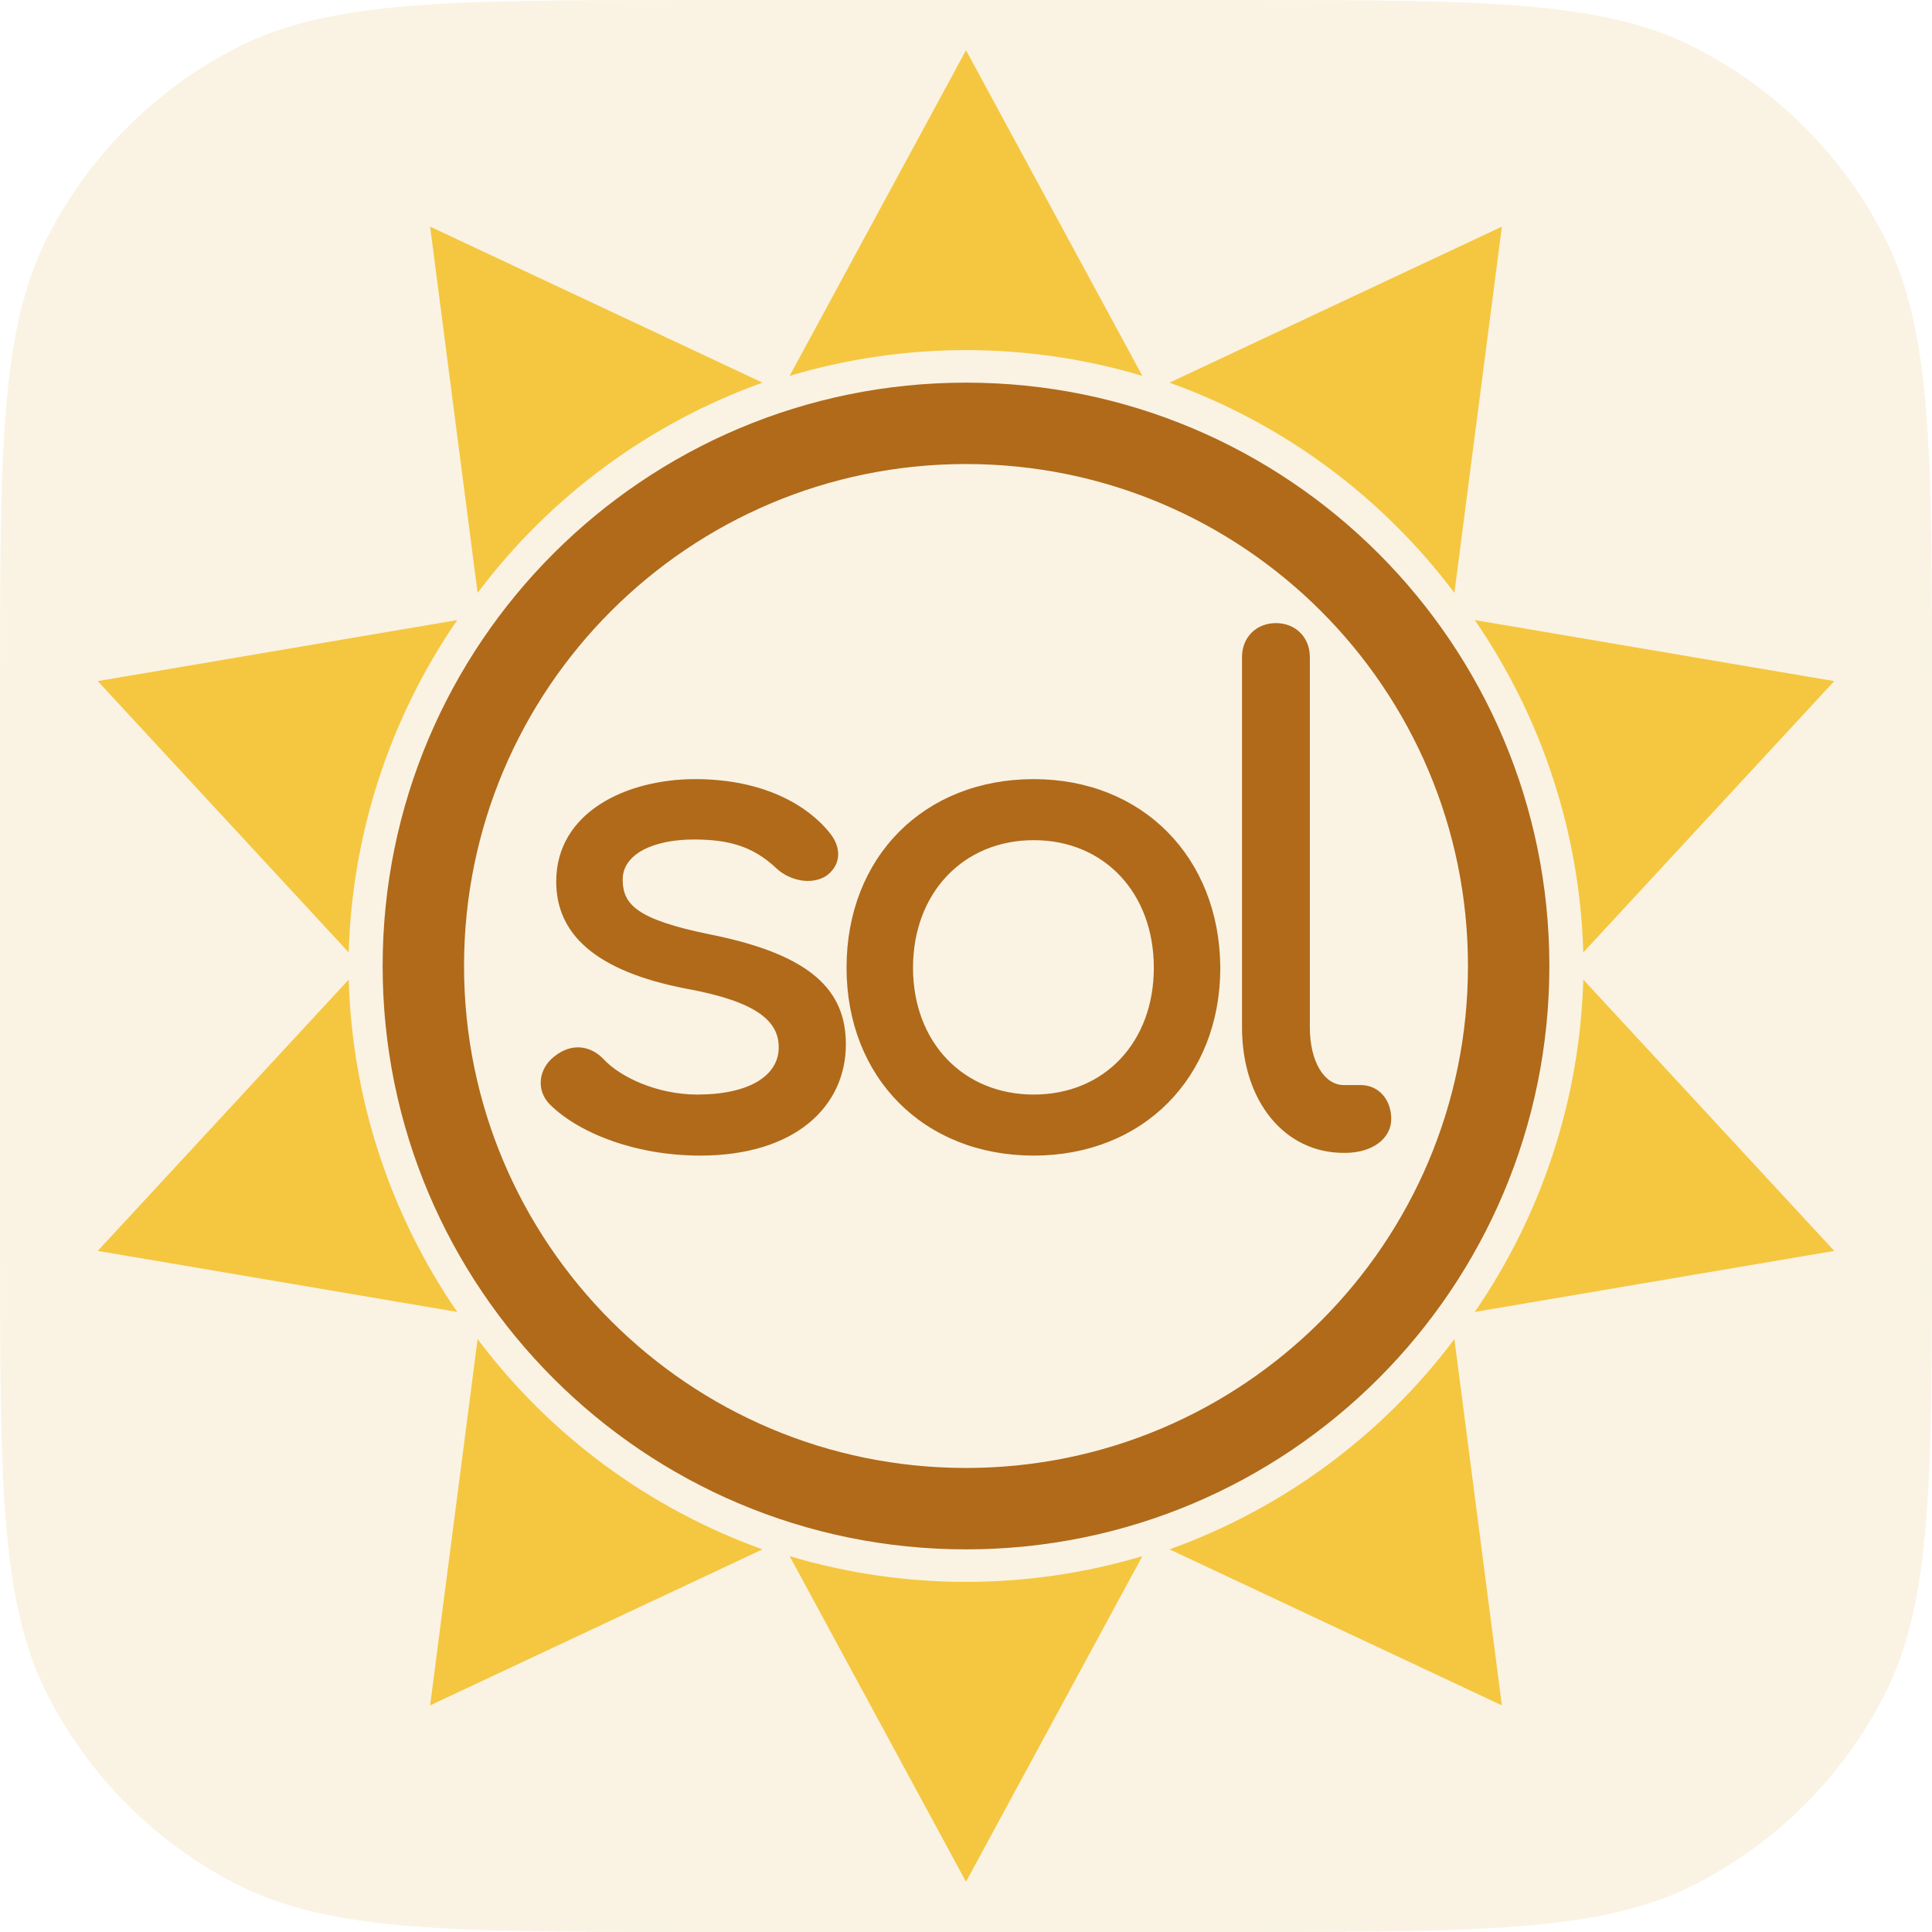
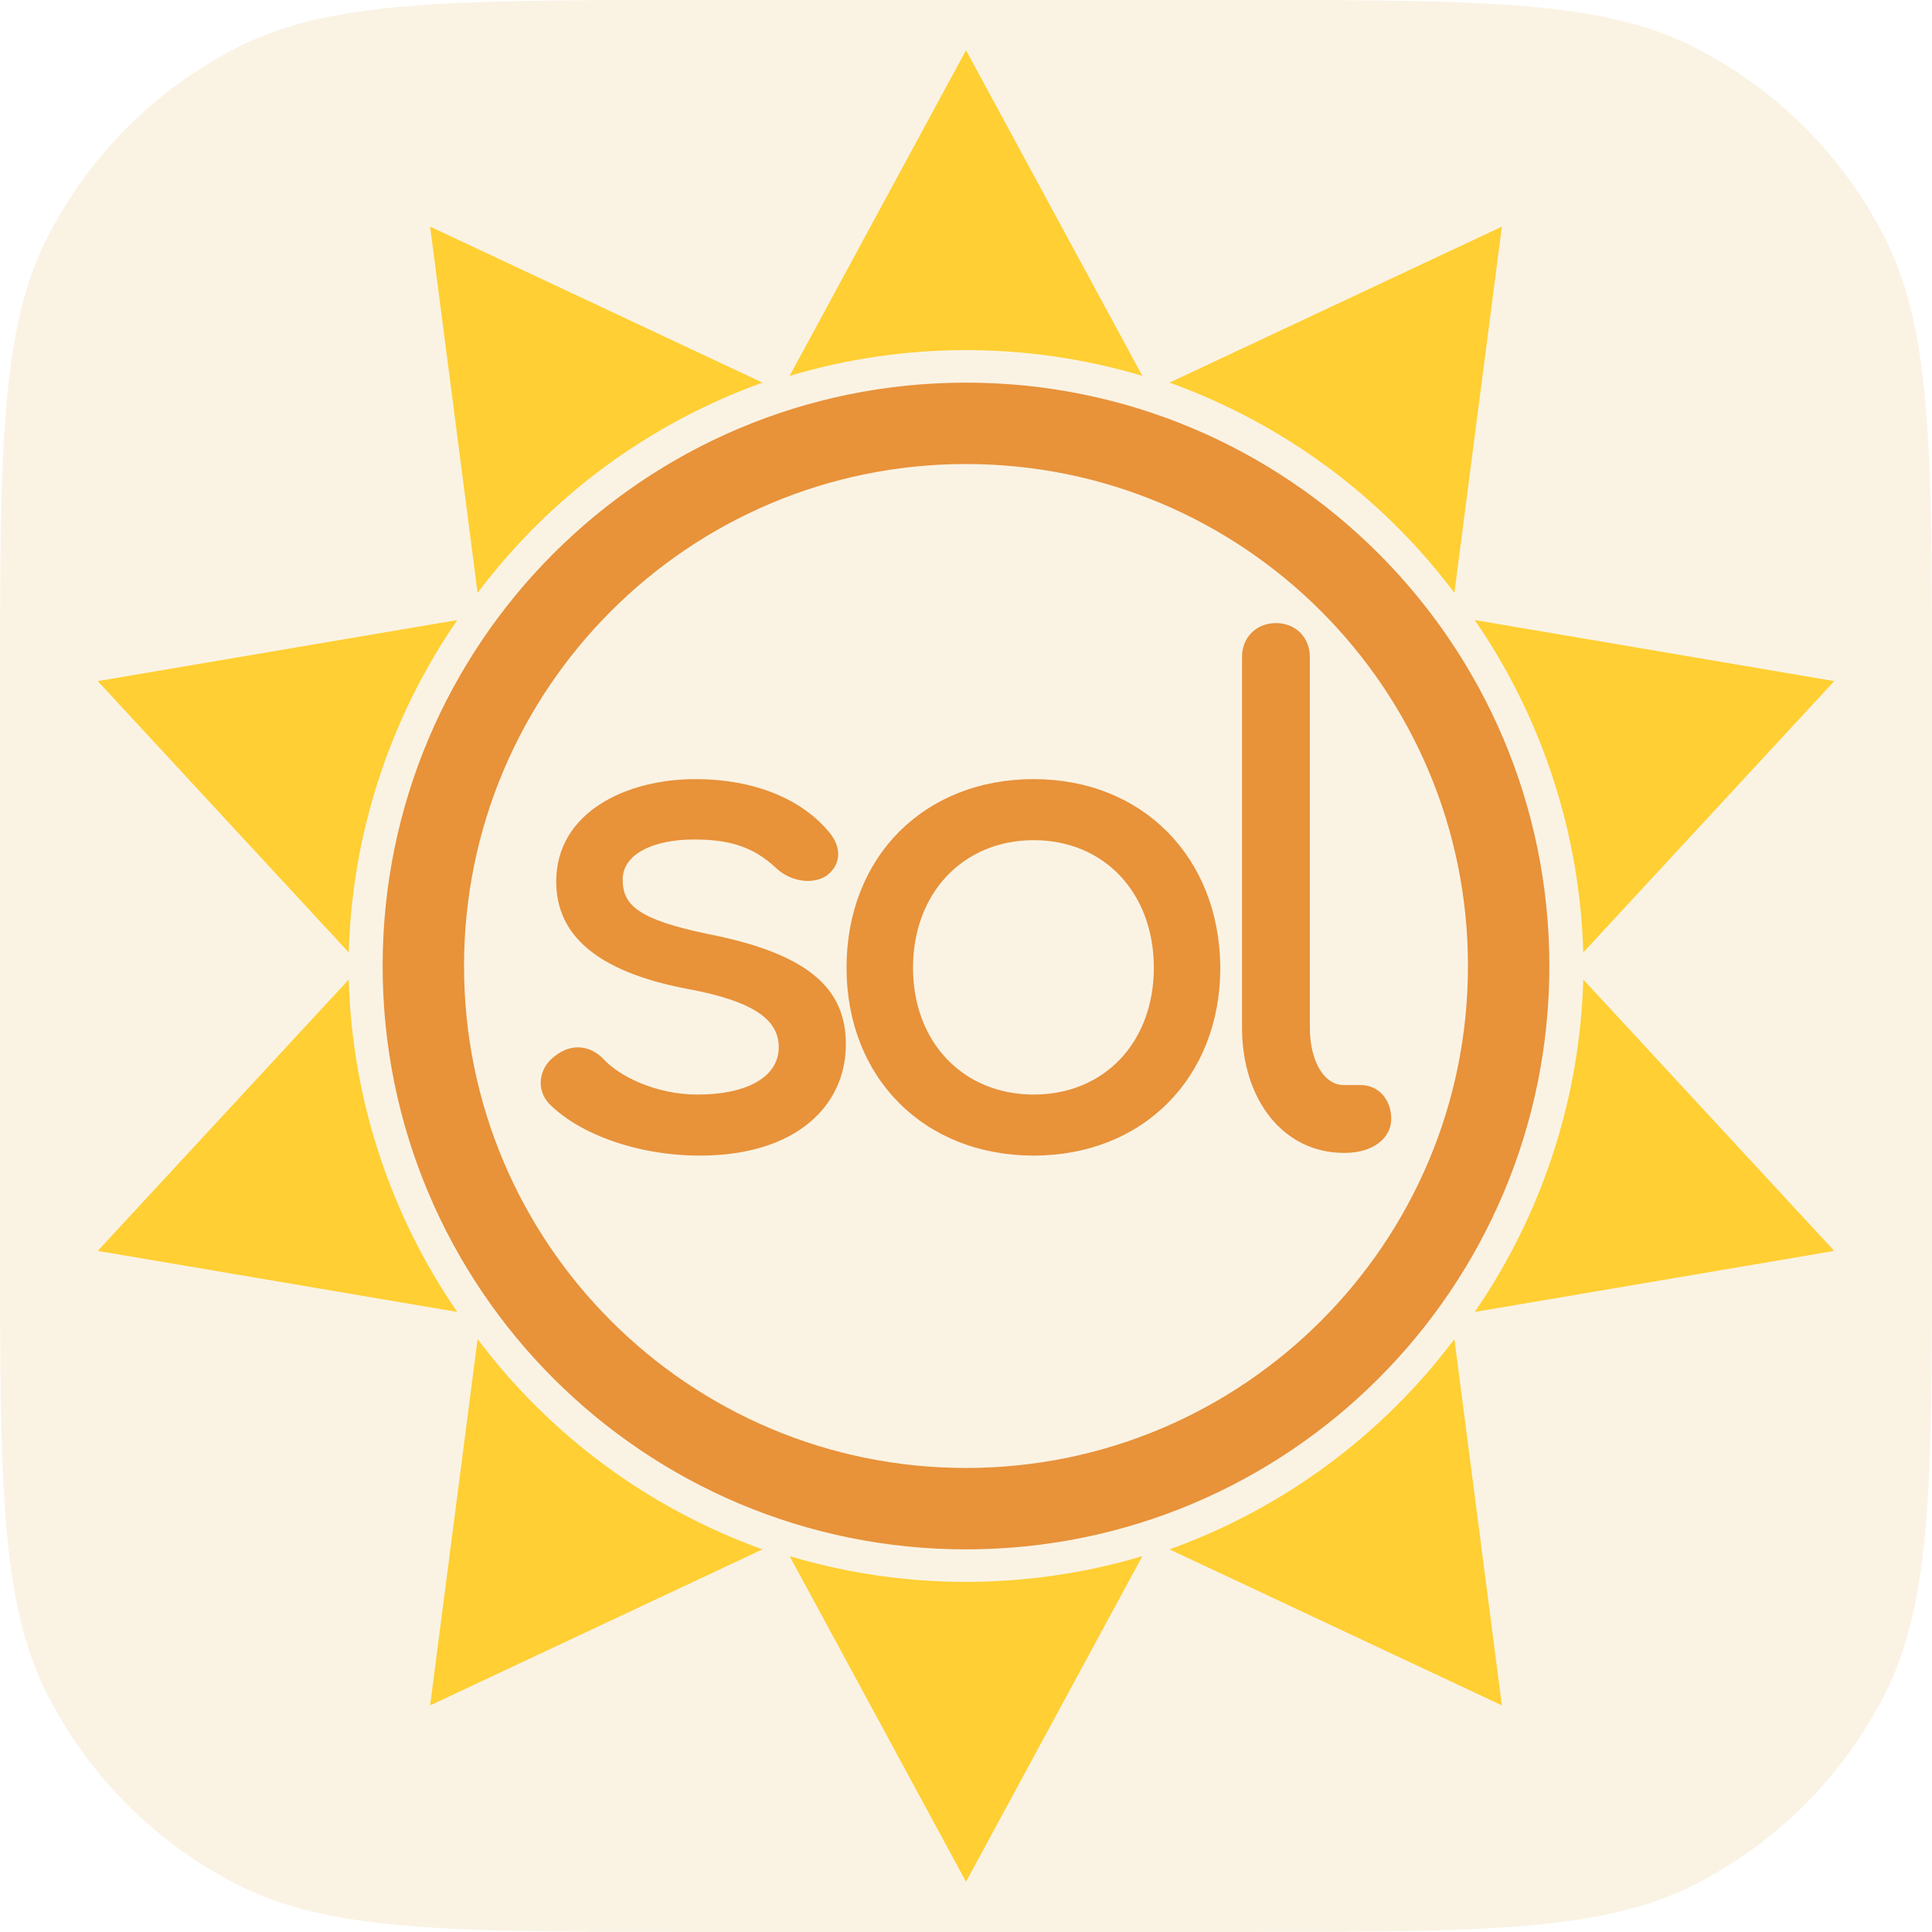
<svg xmlns="http://www.w3.org/2000/svg" viewBox="0 0 1024 1024" role="img" aria-label="sol app icon">
  <path fill="#FAF3E4" d="M 655.36 0 c 129.036 0 193.554 0 242.839 25.112 a 230.4 230.4 0 0 1 100.688 100.688 c 25.112 49.285 25.112 113.803 25.112 242.839 L 1024 655.36 c 0 129.036 0 193.554 -25.112 242.839 a 230.4 230.4 0 0 1 -100.688 100.688 c -49.285 25.112 -113.803 25.112 -242.839 25.112 L 368.64 1024 c -129.036 0 -193.554 0 -242.839 -25.112 a 230.4 230.4 0 0 1 -100.688 -100.688 c -25.112 -49.285 -25.112 -113.803 -25.112 -242.839 L 0 368.64 c 0 -129.036 0 -193.554 25.112 -242.839 a 230.4 230.4 0 0 1 100.688 -100.688 c 49.285 -25.112 113.803 -25.112 242.839 -25.112 Z" />
  <g transform="translate(512,512) scale(35.9529) translate(-16,-16)">
-     <path fill="#F5C740" d="M16.0 2.5 L18.6 7.3 A9.1 9.1 0 0 0 13.4 7.3 Z M23.9 5.1 L23.2 10.5 A9.1 9.1 0 0 0 19.0 7.4 Z M28.8 11.8 L25.1 15.8 A9.1 9.1 0 0 0 23.5 10.9 Z M28.8 20.2 L23.5 21.1 A9.1 9.1 0 0 0 25.1 16.2 Z M23.9 26.9 L19.0 24.6 A9.1 9.1 0 0 0 23.2 21.5 Z M16.0 29.5 L13.4 24.7 A9.1 9.1 0 0 0 18.6 24.7 Z M8.1 26.9 L8.8 21.5 A9.1 9.1 0 0 0 13.0 24.6 Z M3.2 20.2 L6.9 16.2 A9.1 9.1 0 0 0 8.5 21.1 Z M3.2 11.8 L8.5 10.9 A9.1 9.1 0 0 0 6.9 15.8 Z M8.1 5.1 L13.0 7.4 A9.1 9.1 0 0 0 8.8 10.5 Z" />
-     <circle cx="16" cy="16" r="8.0" fill="none" stroke="#B06A1A" stroke-width="1.2" />
-     <path fill="#B06A1A" fill-rule="evenodd" d="M12.079 18.795C13.489 18.795 14.229 18.065 14.229 17.155C14.229 16.365 13.729 15.835 12.229 15.535C11.149 15.315 10.939 15.095 10.939 14.725C10.939 14.345 11.399 14.135 11.989 14.135C12.499 14.135 12.859 14.235 13.199 14.555C13.399 14.745 13.729 14.815 13.949 14.665C14.159 14.505 14.169 14.255 13.989 14.035C13.589 13.545 12.889 13.245 12.009 13.245C10.989 13.245 9.959 13.735 9.959 14.755C9.959 15.525 10.529 16.075 11.879 16.335C12.919 16.525 13.249 16.815 13.239 17.215C13.229 17.615 12.809 17.895 12.039 17.895C11.429 17.895 10.889 17.625 10.659 17.375C10.469 17.175 10.189 17.125 9.929 17.335C9.699 17.515 9.659 17.825 9.859 18.035C10.299 18.475 11.149 18.795 12.079 18.795Z M16.999 18.795C18.609 18.795 19.749 17.645 19.749 16.025C19.739 14.395 18.599 13.245 16.999 13.245C15.379 13.245 14.239 14.395 14.239 16.025C14.239 17.645 15.379 18.795 16.999 18.795ZM16.999 17.895C15.959 17.895 15.219 17.125 15.219 16.025C15.219 14.925 15.959 14.145 16.999 14.145C18.039 14.145 18.769 14.925 18.769 16.025C18.769 17.125 18.039 17.895 16.999 17.895Z M21.569 18.755H21.589C21.989 18.755 22.269 18.545 22.269 18.255C22.269 17.965 22.079 17.755 21.819 17.755H21.569C21.279 17.755 21.069 17.405 21.069 16.905V11.445C21.069 11.155 20.859 10.945 20.569 10.945C20.279 10.945 20.069 11.155 20.069 11.445V16.905C20.069 17.985 20.689 18.755 21.569 18.755Z" />
+     <path fill="#FFCF33" d="M16.0 2.5 L18.6 7.3 A9.1 9.1 0 0 0 13.4 7.3 Z M23.9 5.1 L23.2 10.5 A9.1 9.1 0 0 0 19.0 7.4 Z M28.8 11.8 L25.1 15.8 A9.1 9.1 0 0 0 23.5 10.9 Z M28.8 20.2 L23.5 21.1 A9.1 9.1 0 0 0 25.1 16.2 Z M23.9 26.9 L19.0 24.6 A9.1 9.1 0 0 0 23.2 21.5 Z M16.0 29.5 L13.4 24.7 A9.1 9.1 0 0 0 18.6 24.7 Z M8.1 26.9 L8.8 21.5 A9.1 9.1 0 0 0 13.0 24.6 Z M3.2 20.2 L6.9 16.2 A9.1 9.1 0 0 0 8.5 21.1 Z M3.2 11.8 L8.5 10.9 A9.1 9.1 0 0 0 6.9 15.8 Z M8.1 5.1 L13.0 7.4 A9.1 9.1 0 0 0 8.8 10.5 Z" />
+     <circle cx="16" cy="16" r="8.0" fill="none" stroke="#E8923A" stroke-width="1.2" />
+     <path fill="#E8923A" fill-rule="evenodd" d="M12.079 18.795C13.489 18.795 14.229 18.065 14.229 17.155C14.229 16.365 13.729 15.835 12.229 15.535C11.149 15.315 10.939 15.095 10.939 14.725C10.939 14.345 11.399 14.135 11.989 14.135C12.499 14.135 12.859 14.235 13.199 14.555C13.399 14.745 13.729 14.815 13.949 14.665C14.159 14.505 14.169 14.255 13.989 14.035C13.589 13.545 12.889 13.245 12.009 13.245C10.989 13.245 9.959 13.735 9.959 14.755C9.959 15.525 10.529 16.075 11.879 16.335C12.919 16.525 13.249 16.815 13.239 17.215C13.229 17.615 12.809 17.895 12.039 17.895C11.429 17.895 10.889 17.625 10.659 17.375C10.469 17.175 10.189 17.125 9.929 17.335C9.699 17.515 9.659 17.825 9.859 18.035C10.299 18.475 11.149 18.795 12.079 18.795Z M16.999 18.795C18.609 18.795 19.749 17.645 19.749 16.025C19.739 14.395 18.599 13.245 16.999 13.245C15.379 13.245 14.239 14.395 14.239 16.025C14.239 17.645 15.379 18.795 16.999 18.795ZM16.999 17.895C15.959 17.895 15.219 17.125 15.219 16.025C15.219 14.925 15.959 14.145 16.999 14.145C18.039 14.145 18.769 14.925 18.769 16.025C18.769 17.125 18.039 17.895 16.999 17.895Z M21.569 18.755H21.589C21.989 18.755 22.269 18.545 22.269 18.255C22.269 17.965 22.079 17.755 21.819 17.755H21.569C21.279 17.755 21.069 17.405 21.069 16.905V11.445C21.069 11.155 20.859 10.945 20.569 10.945C20.279 10.945 20.069 11.155 20.069 11.445V16.905C20.069 17.985 20.689 18.755 21.569 18.755Z" />
  </g>
</svg>
